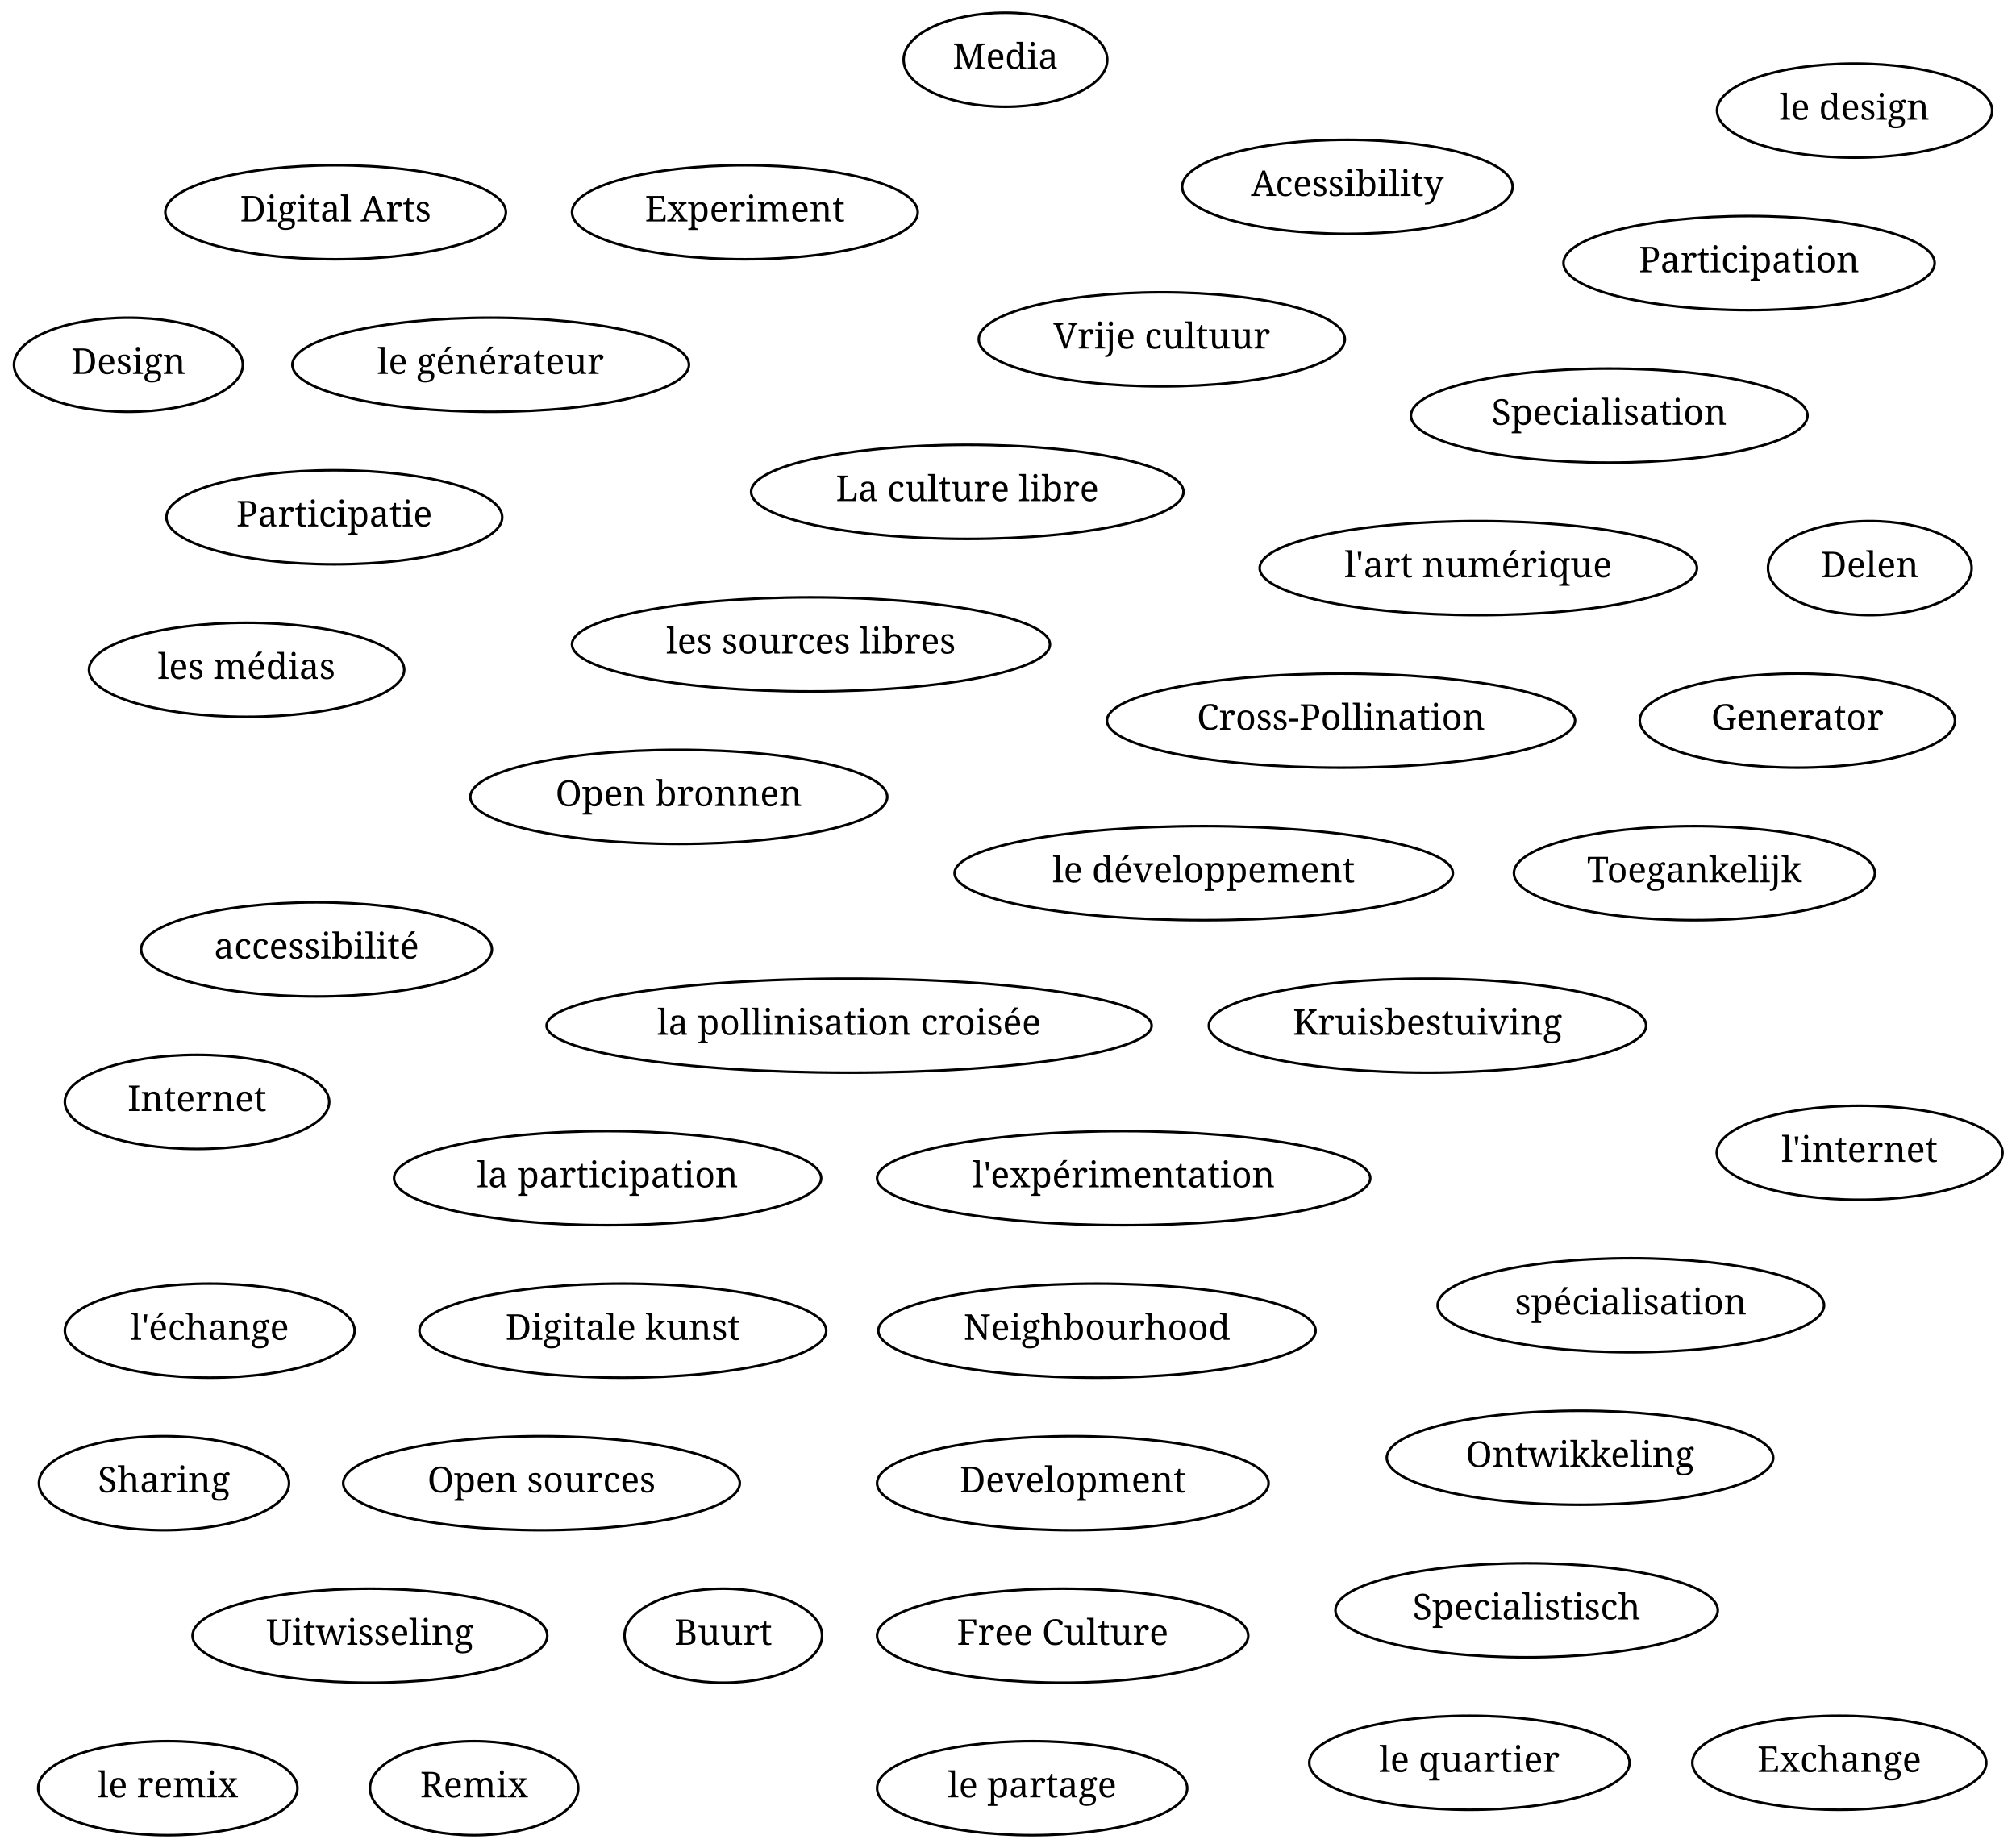
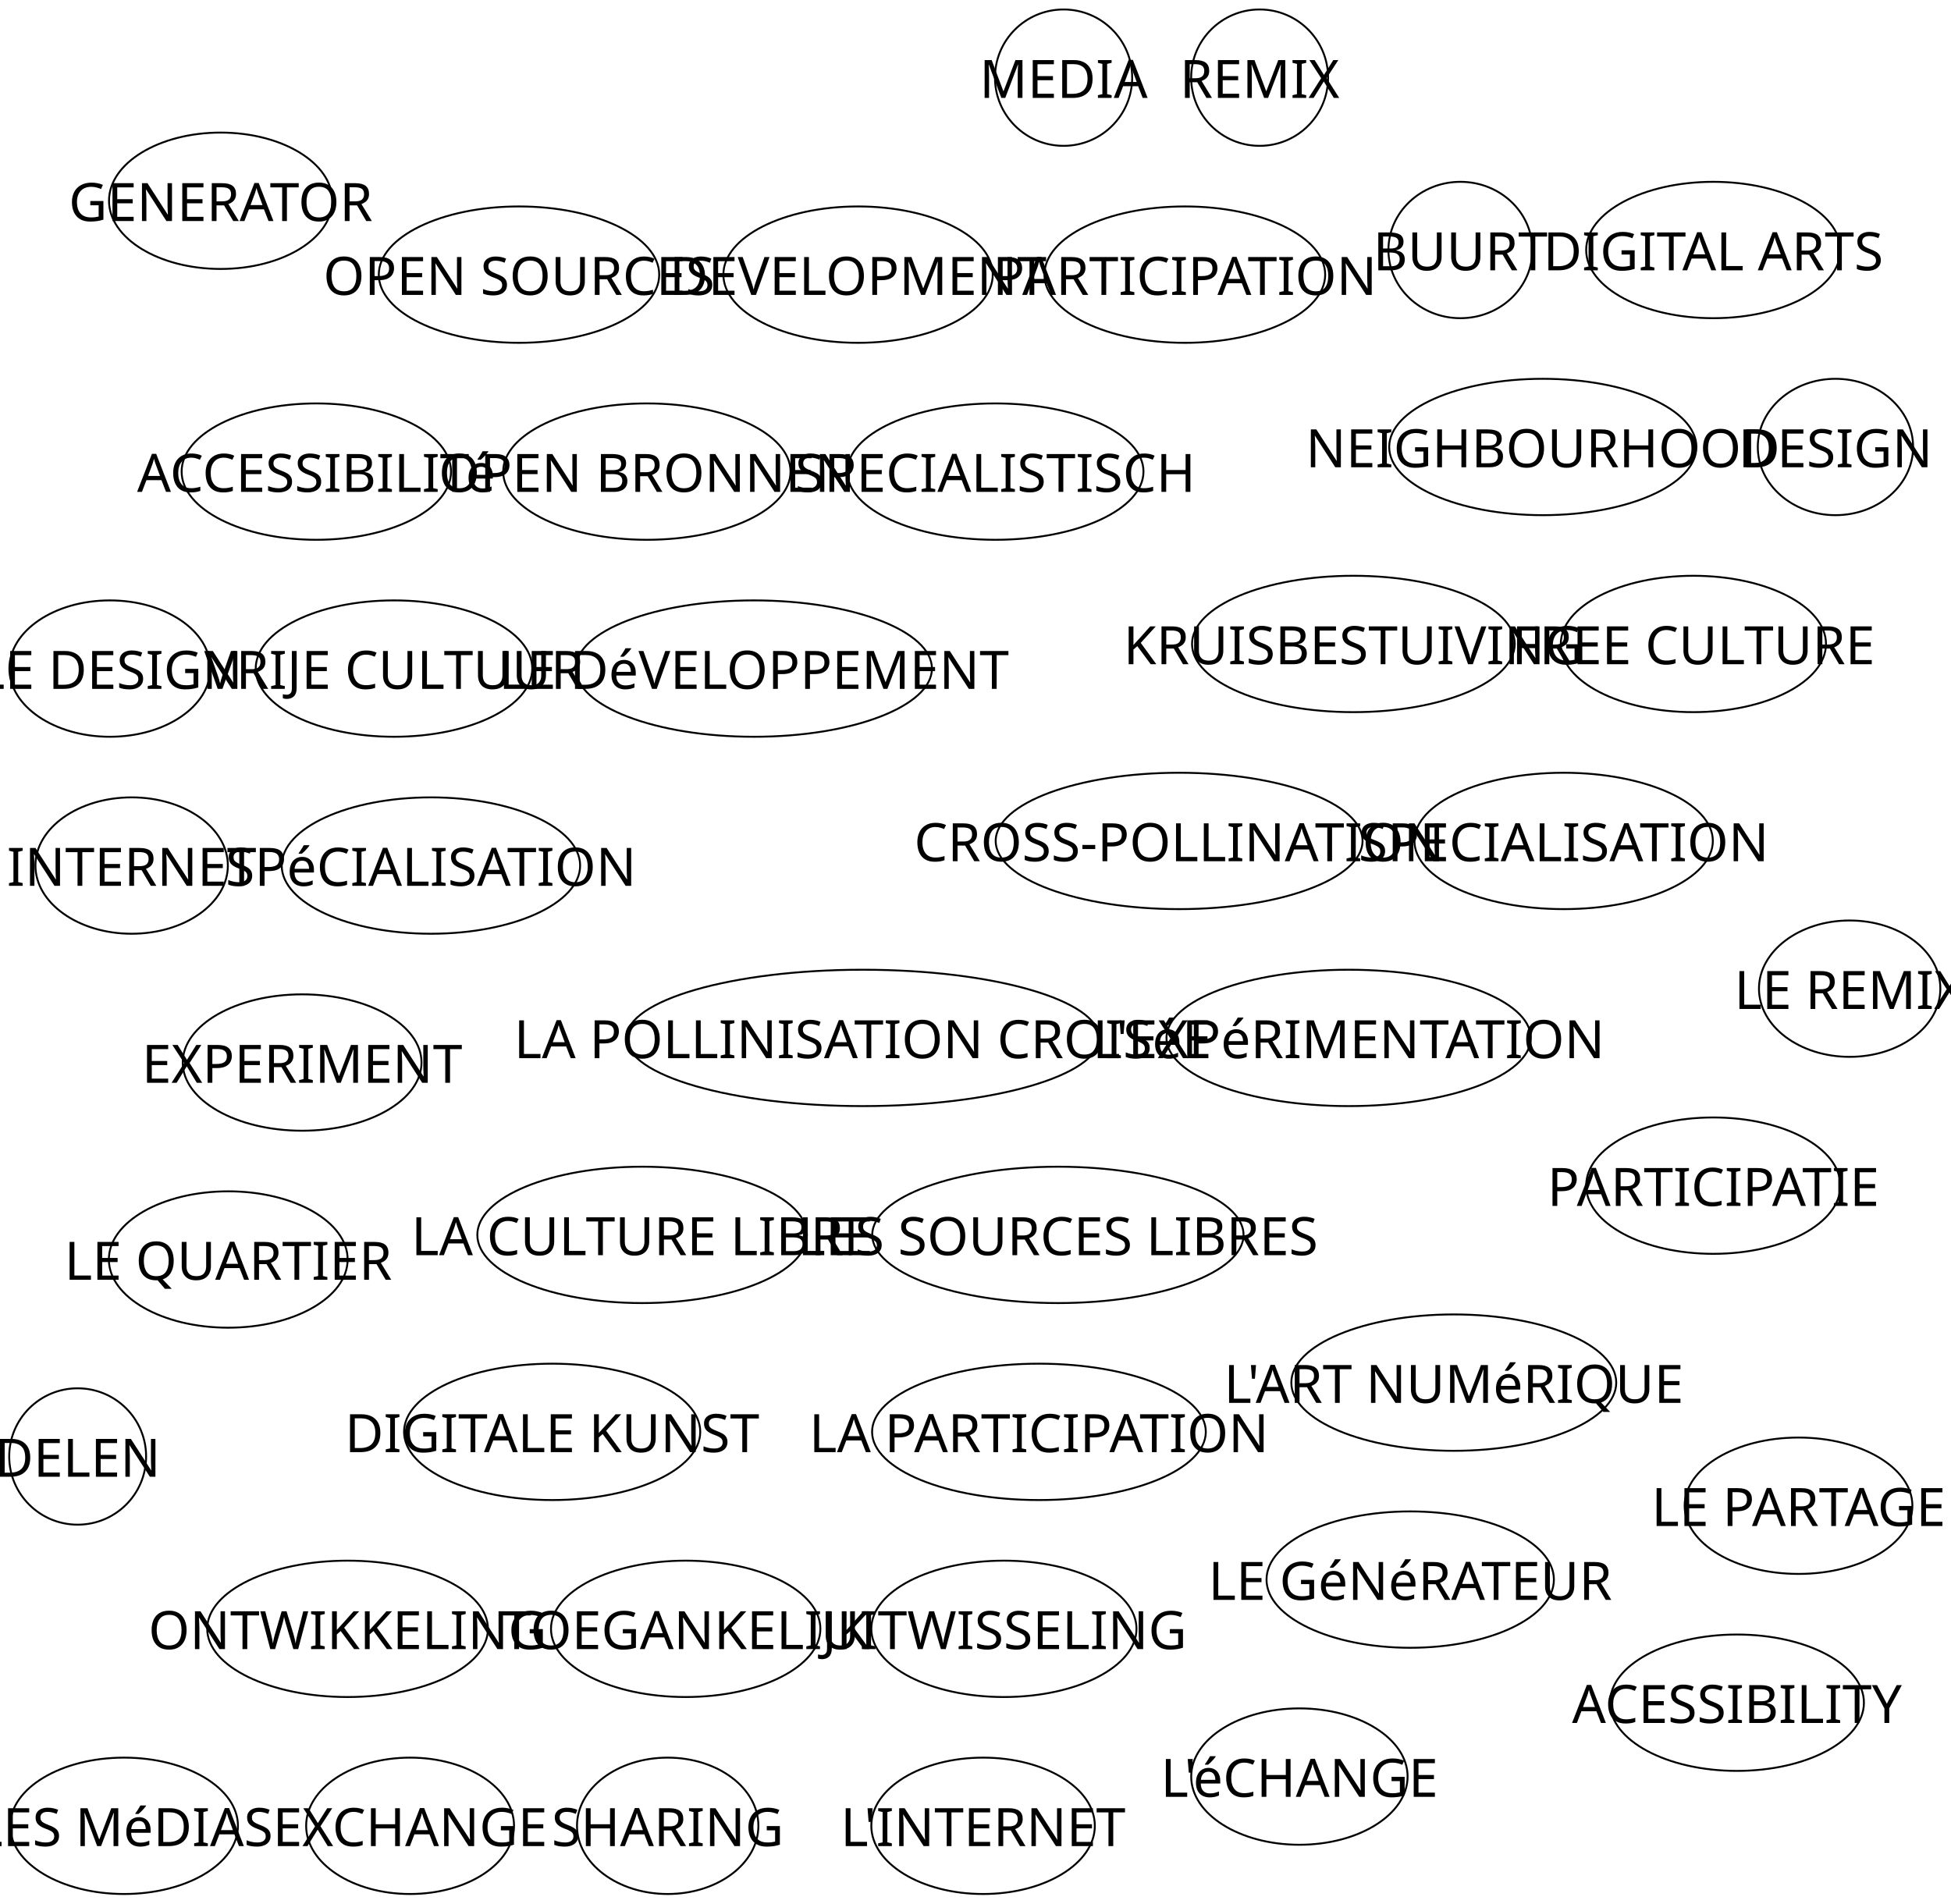
- <svg xmlns="http://www.w3.org/2000/svg" width="793pt" height="727pt" viewBox="0.00 0.00 793.00 727.00">
-   <g id="graph1" class="graph" transform="scale(1 1) rotate(0) translate(4 723)">
-     <polygon fill="white" stroke="white" points="-4,5 -4,-723 790,-723 790,5 -4,5" />
+ <svg xmlns="http://www.w3.org/2000/svg" width="1030pt" height="1005pt" viewBox="0.00 0.00 1030.00 1005.00">
+   <g id="graph1" class="graph" transform="scale(1 1) rotate(0) translate(4 1001)">
+     <polygon fill="white" stroke="white" points="-4,5 -4,-1001 1027,-1001 1027,5 -4,5" />
    <g id="node1" class="node">
-       <ellipse fill="none" stroke="black" cx="453" cy="-589.5" rx="72" ry="18.5" />
-       <text text-anchor="middle" x="453" y="-585.9" font-family="Times Roman,serif" font-size="14.00">Vrije cultuur</text>
+       <ellipse fill="none" stroke="black" cx="204" cy="-648" rx="73" ry="36" />
+       <text text-anchor="middle" x="204" y="-637.3" font-family="League Gothic Extended" font-size="28.00">VRIJE CULTUUR</text>
    </g>
    <g id="node2" class="node">
-       <ellipse fill="none" stroke="black" cx="141.5" cy="-79.5" rx="69.777" ry="18.5" />
-       <text text-anchor="middle" x="141.5" y="-75.9" font-family="Times Roman,serif" font-size="14.00">Uitwisseling</text>
+       <ellipse fill="none" stroke="black" cx="526" cy="-141" rx="70" ry="36" />
+       <text text-anchor="middle" x="526" y="-130.3" font-family="League Gothic Extended" font-size="28.00">UITWISSELING</text>
    </g>
    <g id="node3" class="node">
-       <ellipse fill="none" stroke="black" cx="731.5" cy="-499.5" rx="40.057" ry="18.5" />
-       <text text-anchor="middle" x="731.5" y="-495.9" font-family="Times Roman,serif" font-size="14.00">Delen</text>
+       <ellipse fill="none" stroke="black" cx="37" cy="-232" rx="36.137" ry="36" />
+       <text text-anchor="middle" x="37" y="-221.3" font-family="League Gothic Extended" font-size="28.00">DELEN</text>
    </g>
    <g id="node4" class="node">
-       <ellipse fill="none" stroke="black" cx="73.5" cy="-289.5" rx="52.004" ry="18.5" />
-       <text text-anchor="middle" x="73.5" y="-285.9" font-family="Times Roman,serif" font-size="14.00">Internet</text>
+       <ellipse fill="none" stroke="black" cx="65.5" cy="-544" rx="50.793" ry="36" />
+       <text text-anchor="middle" x="65.5" y="-533.3" font-family="League Gothic Extended" font-size="28.00">INTERNET</text>
    </g>
    <g id="node5" class="node">
-       <ellipse fill="none" stroke="black" cx="241" cy="-199.5" rx="80" ry="18.5" />
-       <text text-anchor="middle" x="241" y="-195.9" font-family="Times Roman,serif" font-size="14.00">Digitale kunst</text>
+       <ellipse fill="none" stroke="black" cx="287.5" cy="-245" rx="78.183" ry="36" />
+       <text text-anchor="middle" x="287.5" y="-234.3" font-family="League Gothic Extended" font-size="28.00">DIGITALE KUNST</text>
    </g>
    <g id="node6" class="node">
-       <ellipse fill="none" stroke="black" cx="127.5" cy="-519.5" rx="66.059" ry="18.5" />
-       <text text-anchor="middle" x="127.5" y="-515.9" font-family="Times Roman,serif" font-size="14.00">Participatie</text>
+       <ellipse fill="none" stroke="black" cx="900.5" cy="-375" rx="67.109" ry="36" />
+       <text text-anchor="middle" x="900.5" y="-364.3" font-family="League Gothic Extended" font-size="28.00">PARTICIPATIE</text>
    </g>
    <g id="node7" class="node">
-       <ellipse fill="none" stroke="black" cx="182.5" cy="-19.5" rx="40.963" ry="18.5" />
-       <text text-anchor="middle" x="182.5" y="-15.9" font-family="Times Roman,serif" font-size="14.00">Remix</text>
+       <ellipse fill="none" stroke="black" cx="661" cy="-960" rx="36.137" ry="36" />
+       <text text-anchor="middle" x="661" y="-949.3" font-family="League Gothic Extended" font-size="28.00">REMIX</text>
    </g>
    <g id="node8" class="node">
-       <ellipse fill="none" stroke="black" cx="617.5" cy="-149.5" rx="76" ry="18.5" />
-       <text text-anchor="middle" x="617.5" y="-145.9" font-family="Times Roman,serif" font-size="14.00">Ontwikkeling</text>
+       <ellipse fill="none" stroke="black" cx="179.5" cy="-141" rx="74.104" ry="36" />
+       <text text-anchor="middle" x="179.5" y="-130.3" font-family="League Gothic Extended" font-size="28.00">ONTWIKKELING</text>
    </g>
    <g id="node9" class="node">
-       <ellipse fill="none" stroke="black" cx="46.5" cy="-579.5" rx="45" ry="18.5" />
-       <text text-anchor="middle" x="46.5" y="-575.9" font-family="Times Roman,serif" font-size="14.00">Design</text>
+       <ellipse fill="none" stroke="black" cx="965" cy="-765" rx="41" ry="36" />
+       <text text-anchor="middle" x="965" y="-754.3" font-family="League Gothic Extended" font-size="28.00">DESIGN</text>
    </g>
    <g id="node10" class="node">
-       <ellipse fill="none" stroke="black" cx="391.5" cy="-699.5" rx="40.057" ry="18.5" />
-       <text text-anchor="middle" x="391.5" y="-695.9" font-family="Times Roman,serif" font-size="14.00">Media</text>
+       <ellipse fill="none" stroke="black" cx="557.5" cy="-960" rx="36.216" ry="36" />
+       <text text-anchor="middle" x="557.5" y="-949.3" font-family="League Gothic Extended" font-size="28.00">MEDIA</text>
    </g>
    <g id="node11" class="node">
-       <ellipse fill="none" stroke="black" cx="280.5" cy="-79.5" rx="38.856" ry="18.5" />
-       <text text-anchor="middle" x="280.5" y="-75.9" font-family="Times Roman,serif" font-size="14.00">Buurt</text>
+       <ellipse fill="none" stroke="black" cx="767" cy="-869" rx="38" ry="36" />
+       <text text-anchor="middle" x="767" y="-858.3" font-family="League Gothic Extended" font-size="28.00">BUURT</text>
    </g>
    <g id="node12" class="node">
-       <ellipse fill="none" stroke="black" cx="662.5" cy="-379.5" rx="71" ry="18.5" />
-       <text text-anchor="middle" x="662.5" y="-375.9" font-family="Times Roman,serif" font-size="14.00">Toegankelijk</text>
+       <ellipse fill="none" stroke="black" cx="358" cy="-141" rx="71.107" ry="36" />
+       <text text-anchor="middle" x="358" y="-130.3" font-family="League Gothic Extended" font-size="28.00">TOEGANKELIJK</text>
    </g>
    <g id="node13" class="node">
-       <ellipse fill="none" stroke="black" cx="596.5" cy="-89.5" rx="75.195" ry="18.5" />
-       <text text-anchor="middle" x="596.5" y="-85.9" font-family="Times Roman,serif" font-size="14.00">Specialistisch</text>
+       <ellipse fill="none" stroke="black" cx="521.5" cy="-752" rx="78.183" ry="36" />
+       <text text-anchor="middle" x="521.5" y="-741.3" font-family="League Gothic Extended" font-size="28.00">SPECIALISTISCH</text>
    </g>
    <g id="node14" class="node">
-       <ellipse fill="none" stroke="black" cx="557.5" cy="-319.5" rx="86" ry="18.5" />
-       <text text-anchor="middle" x="557.5" y="-315.9" font-family="Times Roman,serif" font-size="14.00">Kruisbestuiving</text>
+       <ellipse fill="none" stroke="black" cx="710.5" cy="-661" rx="85.178" ry="36" />
+       <text text-anchor="middle" x="710.5" y="-650.3" font-family="League Gothic Extended" font-size="28.00">KRUISBESTUIVING</text>
    </g>
    <g id="node15" class="node">
-       <ellipse fill="none" stroke="black" cx="263" cy="-409.5" rx="82" ry="18.5" />
-       <text text-anchor="middle" x="263" y="-405.9" font-family="Times Roman,serif" font-size="14.00">Open bronnen</text>
+       <ellipse fill="none" stroke="black" cx="337.5" cy="-752" rx="75.854" ry="36" />
+       <text text-anchor="middle" x="337.5" y="-741.3" font-family="League Gothic Extended" font-size="28.00">OPEN BRONNEN</text>
    </g>
    <g id="node16" class="node">
-       <ellipse fill="none" stroke="black" cx="289" cy="-639.5" rx="68" ry="18.5" />
-       <text text-anchor="middle" x="289" y="-635.9" font-family="Times Roman,serif" font-size="14.00">Experiment</text>
+       <ellipse fill="none" stroke="black" cx="155.5" cy="-440" rx="63.03" ry="36" />
+       <text text-anchor="middle" x="155.5" y="-429.3" font-family="League Gothic Extended" font-size="28.00">EXPERIMENT</text>
    </g>
    <g id="node17" class="node">
-       <ellipse fill="none" stroke="black" cx="703" cy="-439.5" rx="62" ry="18.5" />
-       <text text-anchor="middle" x="703" y="-435.9" font-family="Times Roman,serif" font-size="14.00">Generator</text>
+       <ellipse fill="none" stroke="black" cx="112.5" cy="-895" rx="58.951" ry="36" />
+       <text text-anchor="middle" x="112.5" y="-884.3" font-family="League Gothic Extended" font-size="28.00">GENERATOR</text>
    </g>
    <g id="node18" class="node">
-       <ellipse fill="none" stroke="black" cx="414" cy="-79.5" rx="73" ry="18.5" />
-       <text text-anchor="middle" x="414" y="-75.9" font-family="Times Roman,serif" font-size="14.00">Free Culture</text>
+       <ellipse fill="none" stroke="black" cx="890" cy="-661" rx="70" ry="36" />
+       <text text-anchor="middle" x="890" y="-650.3" font-family="League Gothic Extended" font-size="28.00">FREE CULTURE</text>
    </g>
    <g id="node19" class="node">
-       <ellipse fill="none" stroke="black" cx="719.5" cy="-29.5" rx="57.83" ry="18.5" />
-       <text text-anchor="middle" x="719.5" y="-25.9" font-family="Times Roman,serif" font-size="14.00">Exchange</text>
+       <ellipse fill="none" stroke="black" cx="212.5" cy="-37" rx="54.872" ry="36" />
+       <text text-anchor="middle" x="212.5" y="-26.3" font-family="League Gothic Extended" font-size="28.00">EXCHANGE</text>
    </g>
    <g id="node20" class="node">
-       <ellipse fill="none" stroke="black" cx="60.5" cy="-139.5" rx="49.193" ry="18.5" />
-       <text text-anchor="middle" x="60.5" y="-135.9" font-family="Times Roman,serif" font-size="14.00">Sharing</text>
+       <ellipse fill="none" stroke="black" cx="348.5" cy="-37" rx="47.878" ry="36" />
+       <text text-anchor="middle" x="348.5" y="-26.3" font-family="League Gothic Extended" font-size="28.00">SHARING</text>
    </g>
    <g id="node21" class="node">
-       <ellipse fill="none" stroke="black" cx="128" cy="-639.5" rx="67" ry="18.5" />
-       <text text-anchor="middle" x="128" y="-635.9" font-family="Times Roman,serif" font-size="14.00">Digital Arts</text>
+       <ellipse fill="none" stroke="black" cx="900.5" cy="-869" rx="67.109" ry="36" />
+       <text text-anchor="middle" x="900.5" y="-858.3" font-family="League Gothic Extended" font-size="28.00">DIGITAL ARTS</text>
    </g>
    <g id="node22" class="node">
-       <ellipse fill="none" stroke="black" cx="684" cy="-619.5" rx="73" ry="18.5" />
-       <text text-anchor="middle" x="684" y="-615.9" font-family="Times Roman,serif" font-size="14.00">Participation</text>
+       <ellipse fill="none" stroke="black" cx="621.5" cy="-856" rx="74.104" ry="36" />
+       <text text-anchor="middle" x="621.5" y="-845.3" font-family="League Gothic Extended" font-size="28.00">PARTICIPATION</text>
    </g>
    <g id="node23" class="node">
-       <ellipse fill="none" stroke="black" cx="418" cy="-139.5" rx="77" ry="18.5" />
-       <text text-anchor="middle" x="418" y="-135.9" font-family="Times Roman,serif" font-size="14.00">Development</text>
+       <ellipse fill="none" stroke="black" cx="449" cy="-856" rx="71.107" ry="36" />
+       <text text-anchor="middle" x="449" y="-845.3" font-family="League Gothic Extended" font-size="28.00">DEVELOPMENT</text>
    </g>
    <g id="node24" class="node">
-       <ellipse fill="none" stroke="black" cx="427.5" cy="-199.5" rx="86" ry="18.5" />
-       <text text-anchor="middle" x="427.5" y="-195.9" font-family="Times Roman,serif" font-size="14.00">Neighbourhood</text>
+       <ellipse fill="none" stroke="black" cx="810.5" cy="-765" rx="81.098" ry="36" />
+       <text text-anchor="middle" x="810.5" y="-754.3" font-family="League Gothic Extended" font-size="28.00">NEIGHBOURHOOD</text>
    </g>
    <g id="node25" class="node">
-       <ellipse fill="none" stroke="black" cx="526" cy="-649.5" rx="65" ry="18.5" />
-       <text text-anchor="middle" x="526" y="-645.9" font-family="Times Roman,serif" font-size="14.00">Acessibility</text>
+       <ellipse fill="none" stroke="black" cx="913" cy="-102" rx="67.028" ry="36" />
+       <text text-anchor="middle" x="913" y="-91.3" font-family="League Gothic Extended" font-size="28.00">ACESSIBILITY</text>
    </g>
    <g id="node26" class="node">
-       <ellipse fill="none" stroke="black" cx="629" cy="-559.5" rx="78" ry="18.5" />
-       <text text-anchor="middle" x="629" y="-555.9" font-family="Times Roman,serif" font-size="14.00">Specialisation</text>
+       <ellipse fill="none" stroke="black" cx="821.5" cy="-557" rx="78.769" ry="36" />
+       <text text-anchor="middle" x="821.5" y="-546.3" font-family="League Gothic Extended" font-size="28.00">SPECIALISATION</text>
    </g>
    <g id="node27" class="node">
-       <ellipse fill="none" stroke="black" cx="523.5" cy="-439.5" rx="92.061" ry="18.5" />
-       <text text-anchor="middle" x="523.5" y="-435.9" font-family="Times Roman,serif" font-size="14.00">Cross-Pollination</text>
+       <ellipse fill="none" stroke="black" cx="618.5" cy="-557" rx="96.836" ry="36" />
+       <text text-anchor="middle" x="618.5" y="-546.3" font-family="League Gothic Extended" font-size="28.00">CROSS-POLLINATION</text>
    </g>
    <g id="node28" class="node">
-       <ellipse fill="none" stroke="black" cx="209" cy="-139.5" rx="78" ry="18.5" />
-       <text text-anchor="middle" x="209" y="-135.9" font-family="Times Roman,serif" font-size="14.00">Open sources</text>
+       <ellipse fill="none" stroke="black" cx="270" cy="-856" rx="74.022" ry="36" />
+       <text text-anchor="middle" x="270" y="-845.3" font-family="League Gothic Extended" font-size="28.00">OPEN SOURCES</text>
    </g>
    <g id="node29" class="node">
-       <ellipse fill="none" stroke="black" cx="376.5" cy="-529.5" rx="85.034" ry="18.5" />
-       <text text-anchor="middle" x="376.5" y="-525.9" font-family="Times Roman,serif" font-size="14.00">La culture libre</text>
+       <ellipse fill="none" stroke="black" cx="335" cy="-349" rx="87" ry="36" />
+       <text text-anchor="middle" x="335" y="-338.3" font-family="League Gothic Extended" font-size="28.00">LA CULTURE LIBRE</text>
    </g>
    <g id="node30" class="node">
-       <ellipse fill="none" stroke="black" cx="78.5" cy="-199.5" rx="57" ry="18.5" />
-       <text text-anchor="middle" x="78.5" y="-195.9" font-family="Times Roman,serif" font-size="14.00">l'échange</text>
+       <ellipse fill="none" stroke="black" cx="682" cy="-63" rx="57.119" ry="36" />
+       <text text-anchor="middle" x="682" y="-52.3" font-family="League Gothic Extended" font-size="28.00">L'éCHANGE</text>
    </g>
    <g id="node31" class="node">
-       <ellipse fill="none" stroke="black" cx="402" cy="-19.5" rx="61" ry="18.5" />
-       <text text-anchor="middle" x="402" y="-15.9" font-family="Times Roman,serif" font-size="14.00">le partage</text>
+       <ellipse fill="none" stroke="black" cx="945.5" cy="-206" rx="60.115" ry="36" />
+       <text text-anchor="middle" x="945.5" y="-195.3" font-family="League Gothic Extended" font-size="28.00">LE PARTAGE</text>
    </g>
    <g id="node32" class="node">
-       <ellipse fill="none" stroke="black" cx="727.5" cy="-269.5" rx="56.221" ry="18.5" />
-       <text text-anchor="middle" x="727.5" y="-265.9" font-family="Times Roman,serif" font-size="14.00">l'internet</text>
+       <ellipse fill="none" stroke="black" cx="515" cy="-37" rx="59" ry="36" />
+       <text text-anchor="middle" x="515" y="-26.3" font-family="League Gothic Extended" font-size="28.00">L'INTERNET</text>
    </g>
    <g id="node33" class="node">
-       <ellipse fill="none" stroke="black" cx="577.5" cy="-499.5" rx="86" ry="18.5" />
-       <text text-anchor="middle" x="577.5" y="-495.9" font-family="Times Roman,serif" font-size="14.00">l'art numérique</text>
+       <ellipse fill="none" stroke="black" cx="763.5" cy="-271" rx="85.763" ry="36" />
+       <text text-anchor="middle" x="763.5" y="-260.3" font-family="League Gothic Extended" font-size="28.00">L'ART NUMéRIQUE</text>
    </g>
    <g id="node34" class="node">
-       <ellipse fill="none" stroke="black" cx="235" cy="-259.5" rx="84" ry="18.5" />
-       <text text-anchor="middle" x="235" y="-255.9" font-family="Times Roman,serif" font-size="14.00">la participation</text>
+       <ellipse fill="none" stroke="black" cx="544.5" cy="-245" rx="88.092" ry="36" />
+       <text text-anchor="middle" x="544.5" y="-234.3" font-family="League Gothic Extended" font-size="28.00">LA PARTICIPATION</text>
    </g>
    <g id="node35" class="node">
-       <ellipse fill="none" stroke="black" cx="62" cy="-19.5" rx="51" ry="18.5" />
-       <text text-anchor="middle" x="62" y="-15.9" font-family="Times Roman,serif" font-size="14.00">le remix</text>
+       <ellipse fill="none" stroke="black" cx="972.5" cy="-479" rx="47.878" ry="36" />
+       <text text-anchor="middle" x="972.5" y="-468.3" font-family="League Gothic Extended" font-size="28.00">LE REMIX</text>
    </g>
    <g id="node36" class="node">
-       <ellipse fill="none" stroke="black" cx="469.5" cy="-379.5" rx="98" ry="18.5" />
-       <text text-anchor="middle" x="469.5" y="-375.9" font-family="Times Roman,serif" font-size="14.00">le développement</text>
+       <ellipse fill="none" stroke="black" cx="394" cy="-648" rx="94" ry="36" />
+       <text text-anchor="middle" x="394" y="-637.3" font-family="League Gothic Extended" font-size="28.00">LE DéVELOPPEMENT</text>
    </g>
    <g id="node37" class="node">
-       <ellipse fill="none" stroke="black" cx="725.5" cy="-679.5" rx="54.112" ry="18.5" />
-       <text text-anchor="middle" x="725.5" y="-675.9" font-family="Times Roman,serif" font-size="14.00">le design</text>
+       <ellipse fill="none" stroke="black" cx="54" cy="-648" rx="53.039" ry="36" />
+       <text text-anchor="middle" x="54" y="-637.3" font-family="League Gothic Extended" font-size="28.00">LE DESIGN</text>
    </g>
    <g id="node38" class="node">
-       <ellipse fill="none" stroke="black" cx="93" cy="-459.5" rx="62" ry="18.5" />
-       <text text-anchor="middle" x="93" y="-455.9" font-family="Times Roman,serif" font-size="14.00">les médias</text>
+       <ellipse fill="none" stroke="black" cx="61.5" cy="-37" rx="60.115" ry="36" />
+       <text text-anchor="middle" x="61.5" y="-26.3" font-family="League Gothic Extended" font-size="28.00">LES MéDIAS</text>
    </g>
    <g id="node39" class="node">
-       <ellipse fill="none" stroke="black" cx="574" cy="-29.5" rx="63" ry="18.5" />
-       <text text-anchor="middle" x="574" y="-25.9" font-family="Times Roman,serif" font-size="14.00">le quartier</text>
+       <ellipse fill="none" stroke="black" cx="116.5" cy="-336" rx="63.03" ry="36" />
+       <text text-anchor="middle" x="116.5" y="-325.3" font-family="League Gothic Extended" font-size="28.00">LE QUARTIER</text>
    </g>
    <g id="node40" class="node">
-       <ellipse fill="none" stroke="black" cx="120.5" cy="-349.5" rx="69" ry="18.5" />
-       <text text-anchor="middle" x="120.5" y="-345.9" font-family="Times Roman,serif" font-size="14.00">accessibilité</text>
+       <ellipse fill="none" stroke="black" cx="163" cy="-752" rx="71.107" ry="36" />
+       <text text-anchor="middle" x="163" y="-741.3" font-family="League Gothic Extended" font-size="28.00">ACCESSIBILITé</text>
    </g>
    <g id="node41" class="node">
-       <ellipse fill="none" stroke="black" cx="637.5" cy="-209.5" rx="76" ry="18.5" />
-       <text text-anchor="middle" x="637.5" y="-205.9" font-family="Times Roman,serif" font-size="14.00">spécialisation</text>
+       <ellipse fill="none" stroke="black" cx="223.5" cy="-544" rx="78.769" ry="36" />
+       <text text-anchor="middle" x="223.5" y="-533.3" font-family="League Gothic Extended" font-size="28.00">SPéCIALISATION</text>
    </g>
    <g id="node42" class="node">
-       <ellipse fill="none" stroke="black" cx="330" cy="-319.5" rx="119" ry="18.5" />
-       <text text-anchor="middle" x="330" y="-315.9" font-family="Times Roman,serif" font-size="14.00">la pollinisation croisée</text>
+       <ellipse fill="none" stroke="black" cx="451.5" cy="-453" rx="124.813" ry="36" />
+       <text text-anchor="middle" x="451.5" y="-442.3" font-family="League Gothic Extended" font-size="28.00">LA POLLINISATION CROISéE</text>
    </g>
    <g id="node43" class="node">
-       <ellipse fill="none" stroke="black" cx="315" cy="-469.5" rx="94" ry="18.5" />
-       <text text-anchor="middle" x="315" y="-465.9" font-family="Times Roman,serif" font-size="14.00">les sources libres</text>
+       <ellipse fill="none" stroke="black" cx="554.5" cy="-349" rx="98.001" ry="36" />
+       <text text-anchor="middle" x="554.5" y="-338.3" font-family="League Gothic Extended" font-size="28.00">LES SOURCES LIBRES</text>
    </g>
    <g id="node44" class="node">
-       <ellipse fill="none" stroke="black" cx="438" cy="-259.5" rx="97" ry="18.5" />
-       <text text-anchor="middle" x="438" y="-255.9" font-family="Times Roman,serif" font-size="14.00">l'expérimentation</text>
+       <ellipse fill="none" stroke="black" cx="708" cy="-453" rx="96.17" ry="36" />
+       <text text-anchor="middle" x="708" y="-442.3" font-family="League Gothic Extended" font-size="28.00">L'EXPéRIMENTATION</text>
    </g>
    <g id="node45" class="node">
-       <ellipse fill="none" stroke="black" cx="189" cy="-579.5" rx="78" ry="18.5" />
-       <text text-anchor="middle" x="189" y="-575.9" font-family="Times Roman,serif" font-size="14.00">le générateur</text>
+       <ellipse fill="none" stroke="black" cx="740.5" cy="-167" rx="75.854" ry="36" />
+       <text text-anchor="middle" x="740.5" y="-156.3" font-family="League Gothic Extended" font-size="28.00">LE GéNéRATEUR</text>
    </g>
  </g>
</svg>
